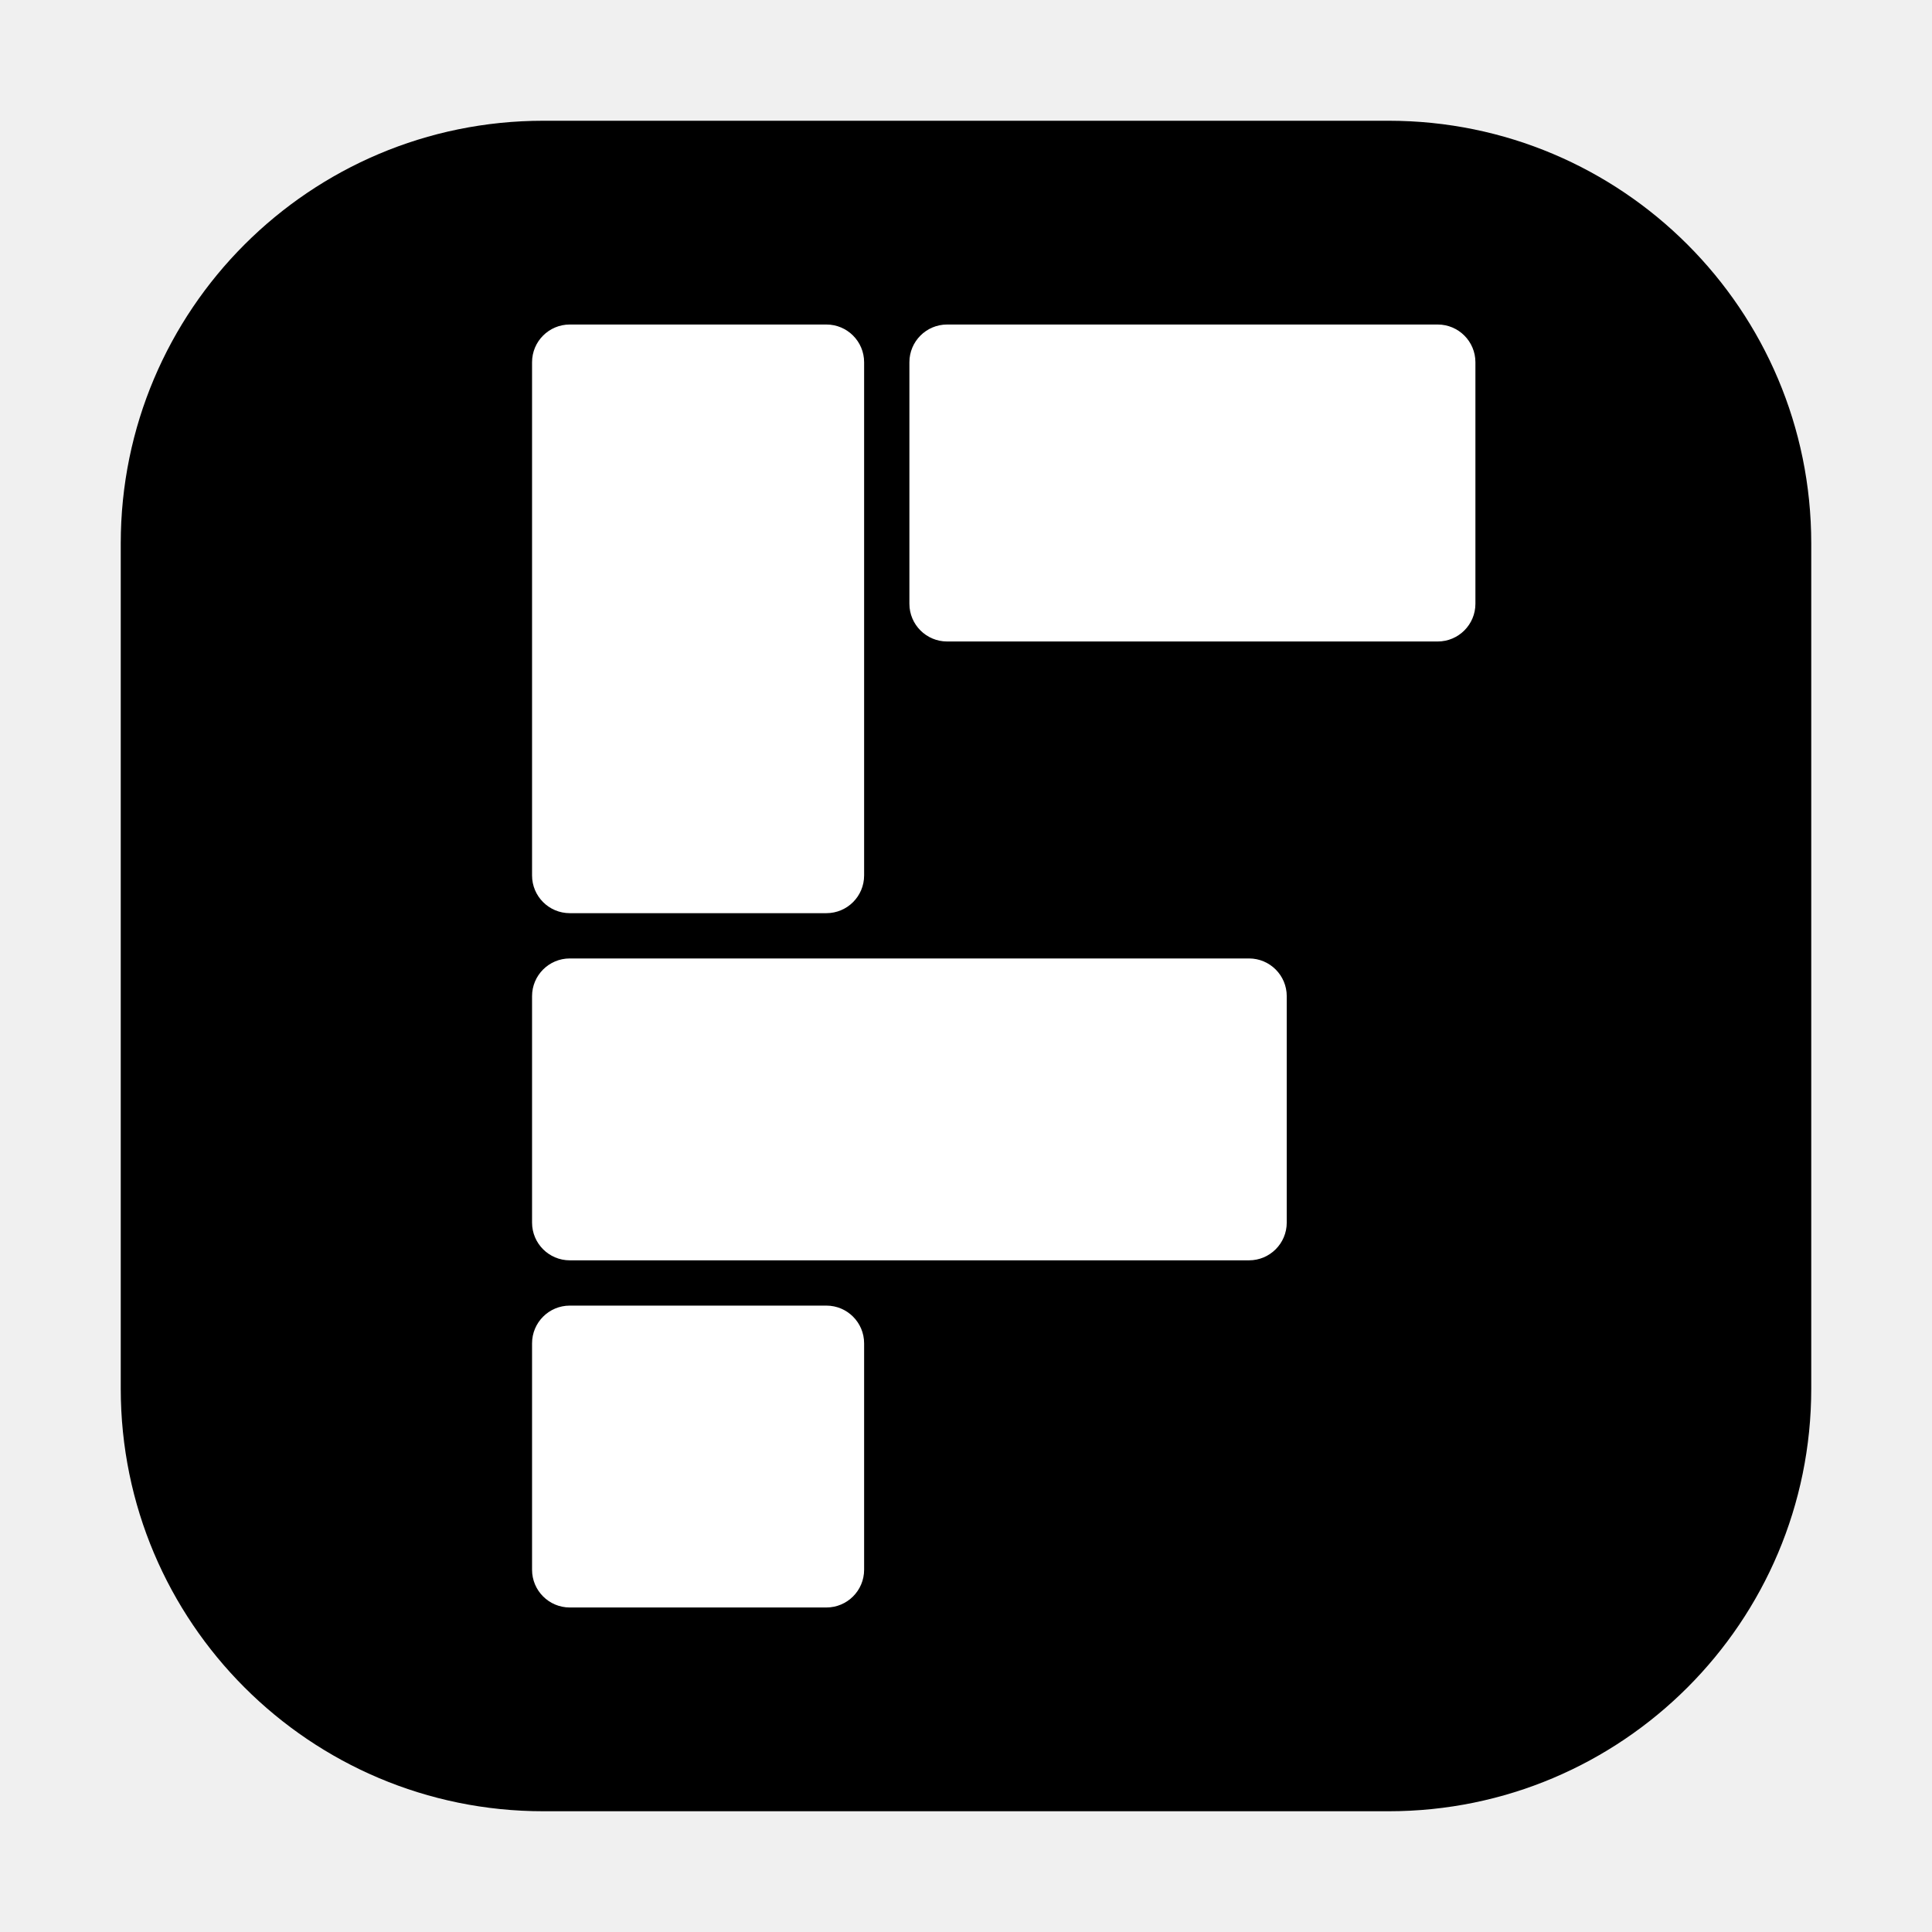
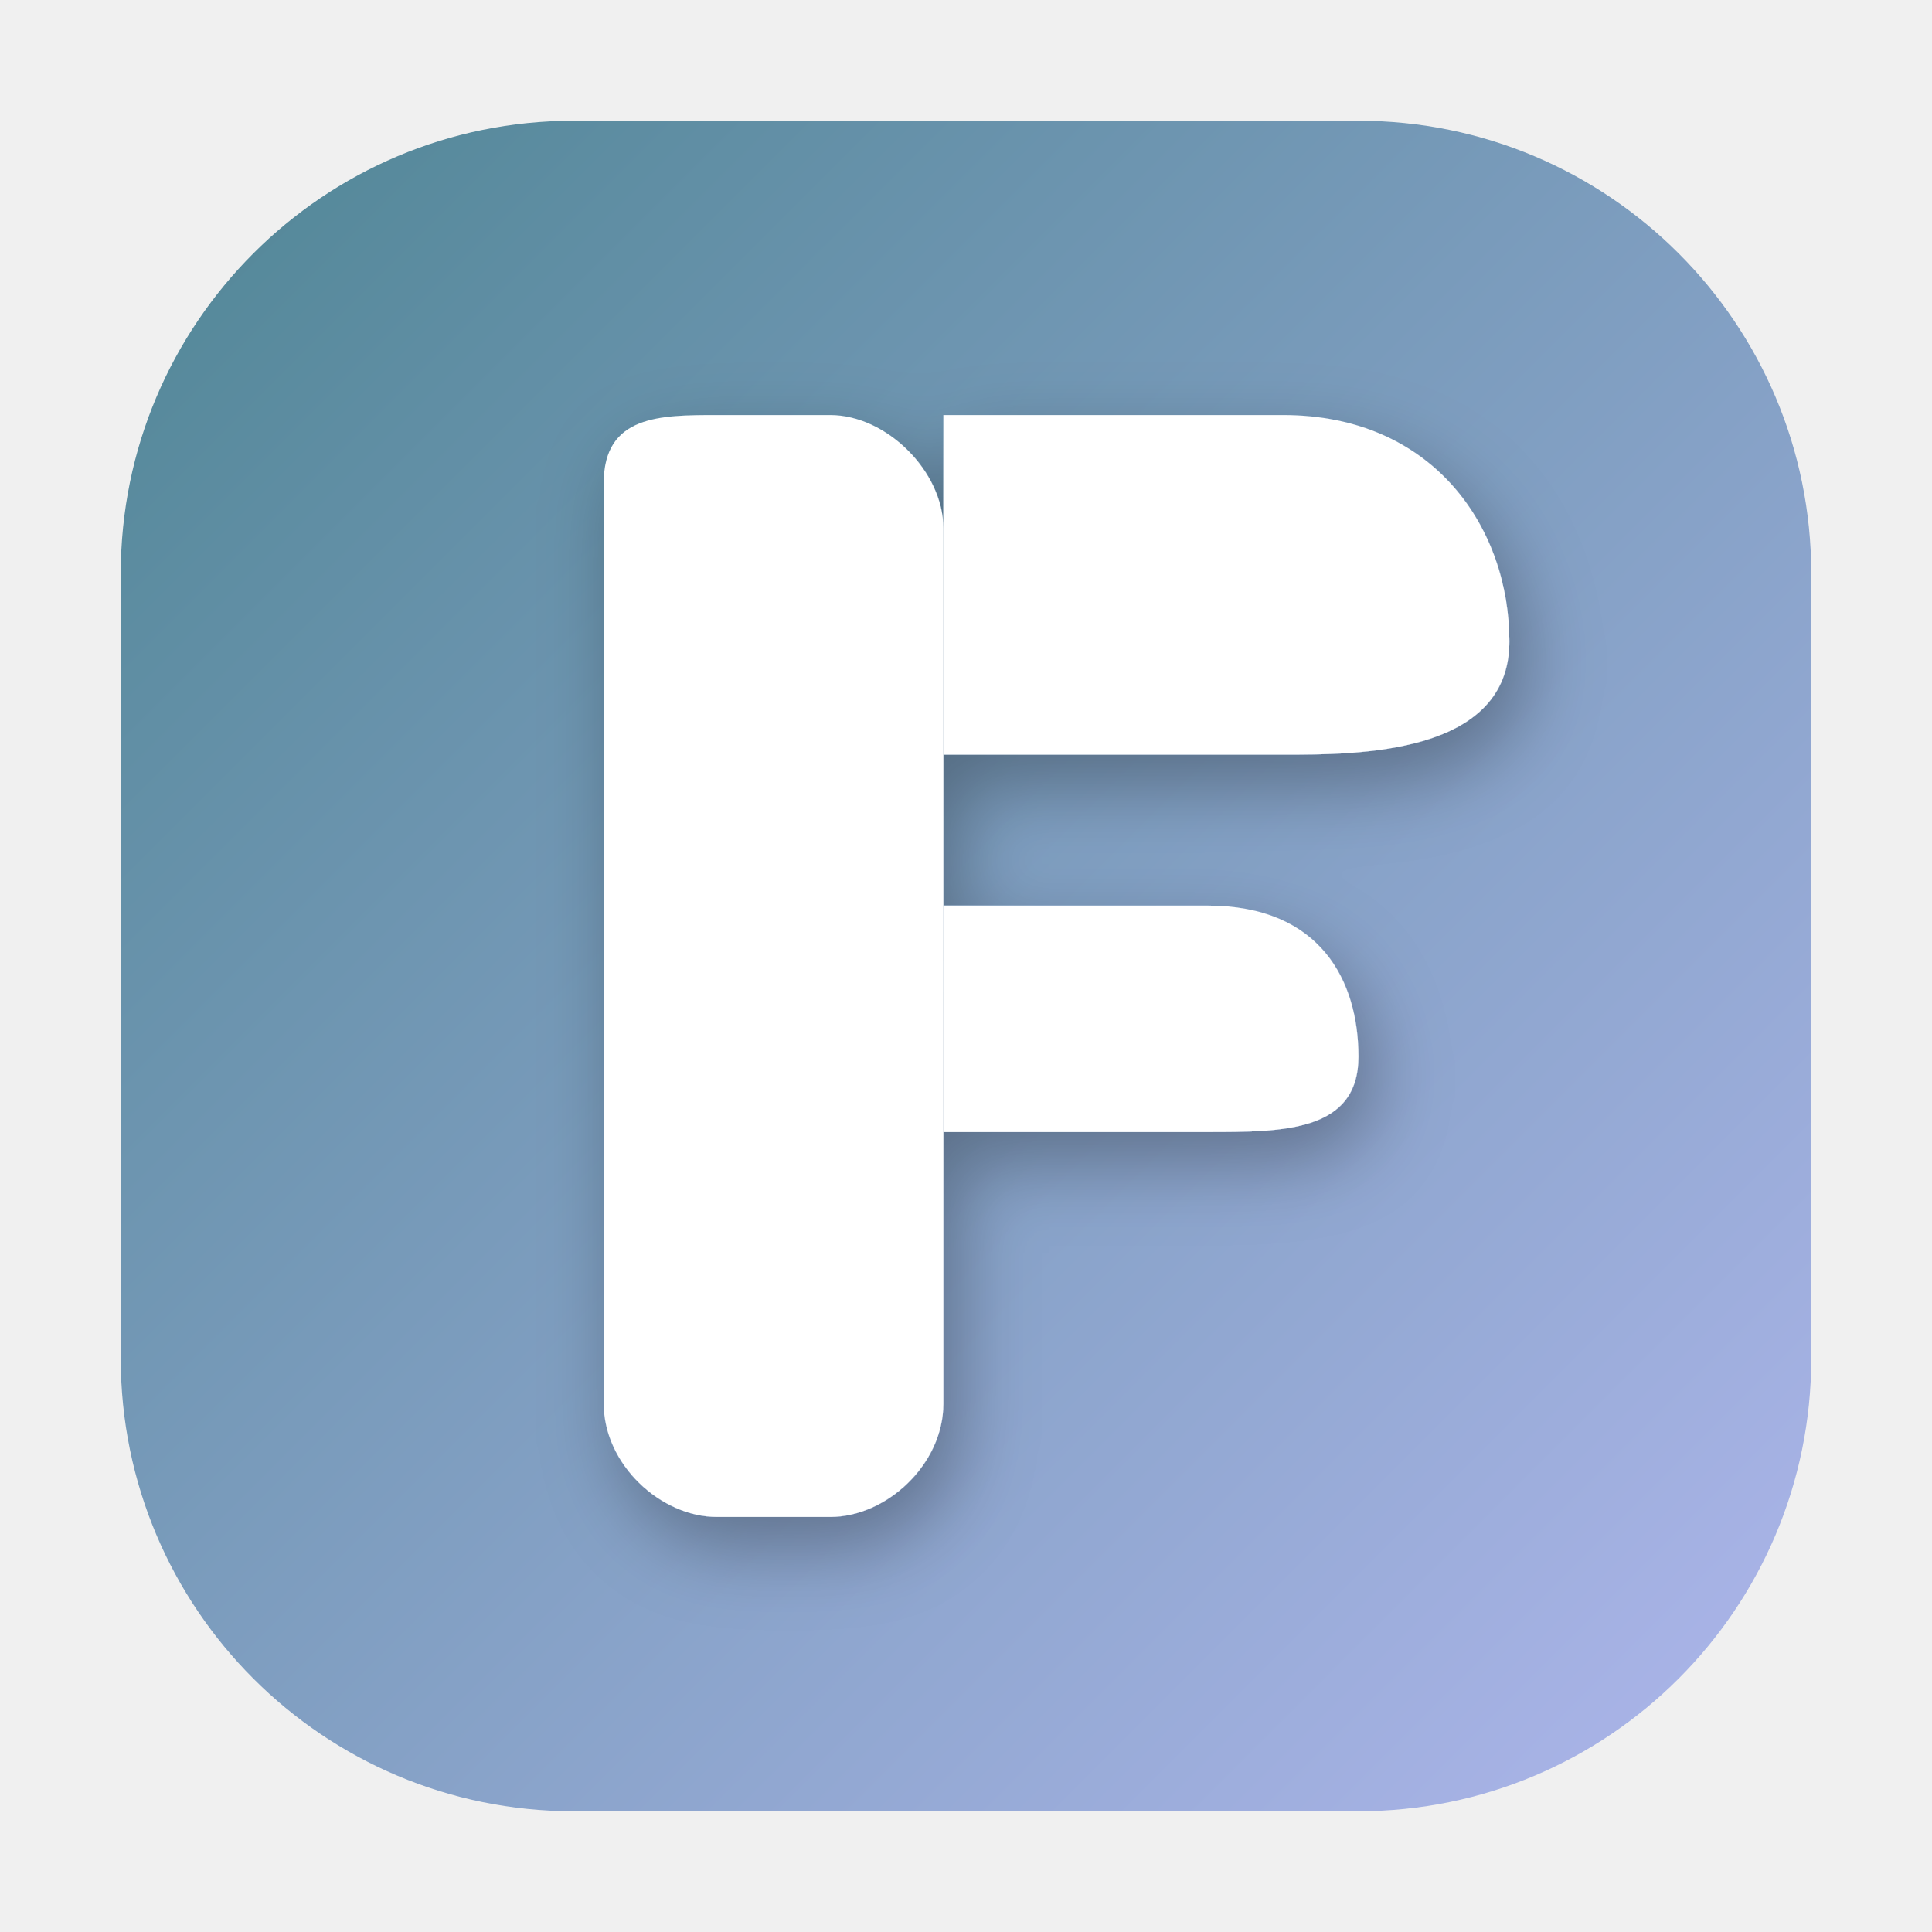
<svg xmlns="http://www.w3.org/2000/svg" width="512" height="512" viewBox="0 0 512 512" fill="none">
-   <rect x="32" y="32" width="448" height="448" rx="112" fill="#000000" />
-   <g fill="#FFFFFF">
-     <rect x="141" y="86" width="88" height="156" rx="10" />
-     <rect x="241" y="86" width="150" height="84" rx="10" />
-     <rect x="141" y="254" width="200" height="80" rx="10" />
-     <rect x="141" y="346" width="88" height="80" rx="10" />
+   <defs>
+     <linearGradient id="folia_gradient" x1="0" y1="0" x2="512" y2="512" gradientUnits="userSpaceOnUse">
+       <stop offset="0" stop-color="#48828E" />
+       <stop offset="1" stop-color="#B6BAF3" />
+     </linearGradient>
+     <filter id="dropShadow" x="-20%" y="-20%" width="140%" height="140%">
+       <feGaussianBlur in="SourceAlpha" stdDeviation="10" />
+       <feOffset dx="4" dy="8" result="offsetblur" />
+       <feComponentTransfer>
+         <feFuncA type="linear" slope="0.3" />
+       </feComponentTransfer>
+       <feMerge>
+         <feMergeNode />
+         <feMergeNode in="SourceGraphic" />
+       </feMerge>
+     </filter>
+   </defs>
+   <rect x="32" y="32" width="448" height="448" rx="120" fill="url(#folia_gradient)" />
+   <g filter="url(#dropShadow)">
+     <path d="M160 128 C 160 110 175 110 190 110 H 220 C 235 110 250 125 250 140 V 372 C 250 388 235 402 220 402 H 190 C 175 402 160 388 160 372 V 128 Z" fill="white" />
+     <path d="M240 110 H 340 C 380 110 400 140 400 170 C 400 200 360 200 340 200 H 250 V 110 Z" fill="white" />
+     <path d="M250 240 H 320 C 350 240 360 260 360 280 C 360 300 340 300 320 300 H 250 V 240 Z" fill="white" />
  </g>
</svg>
